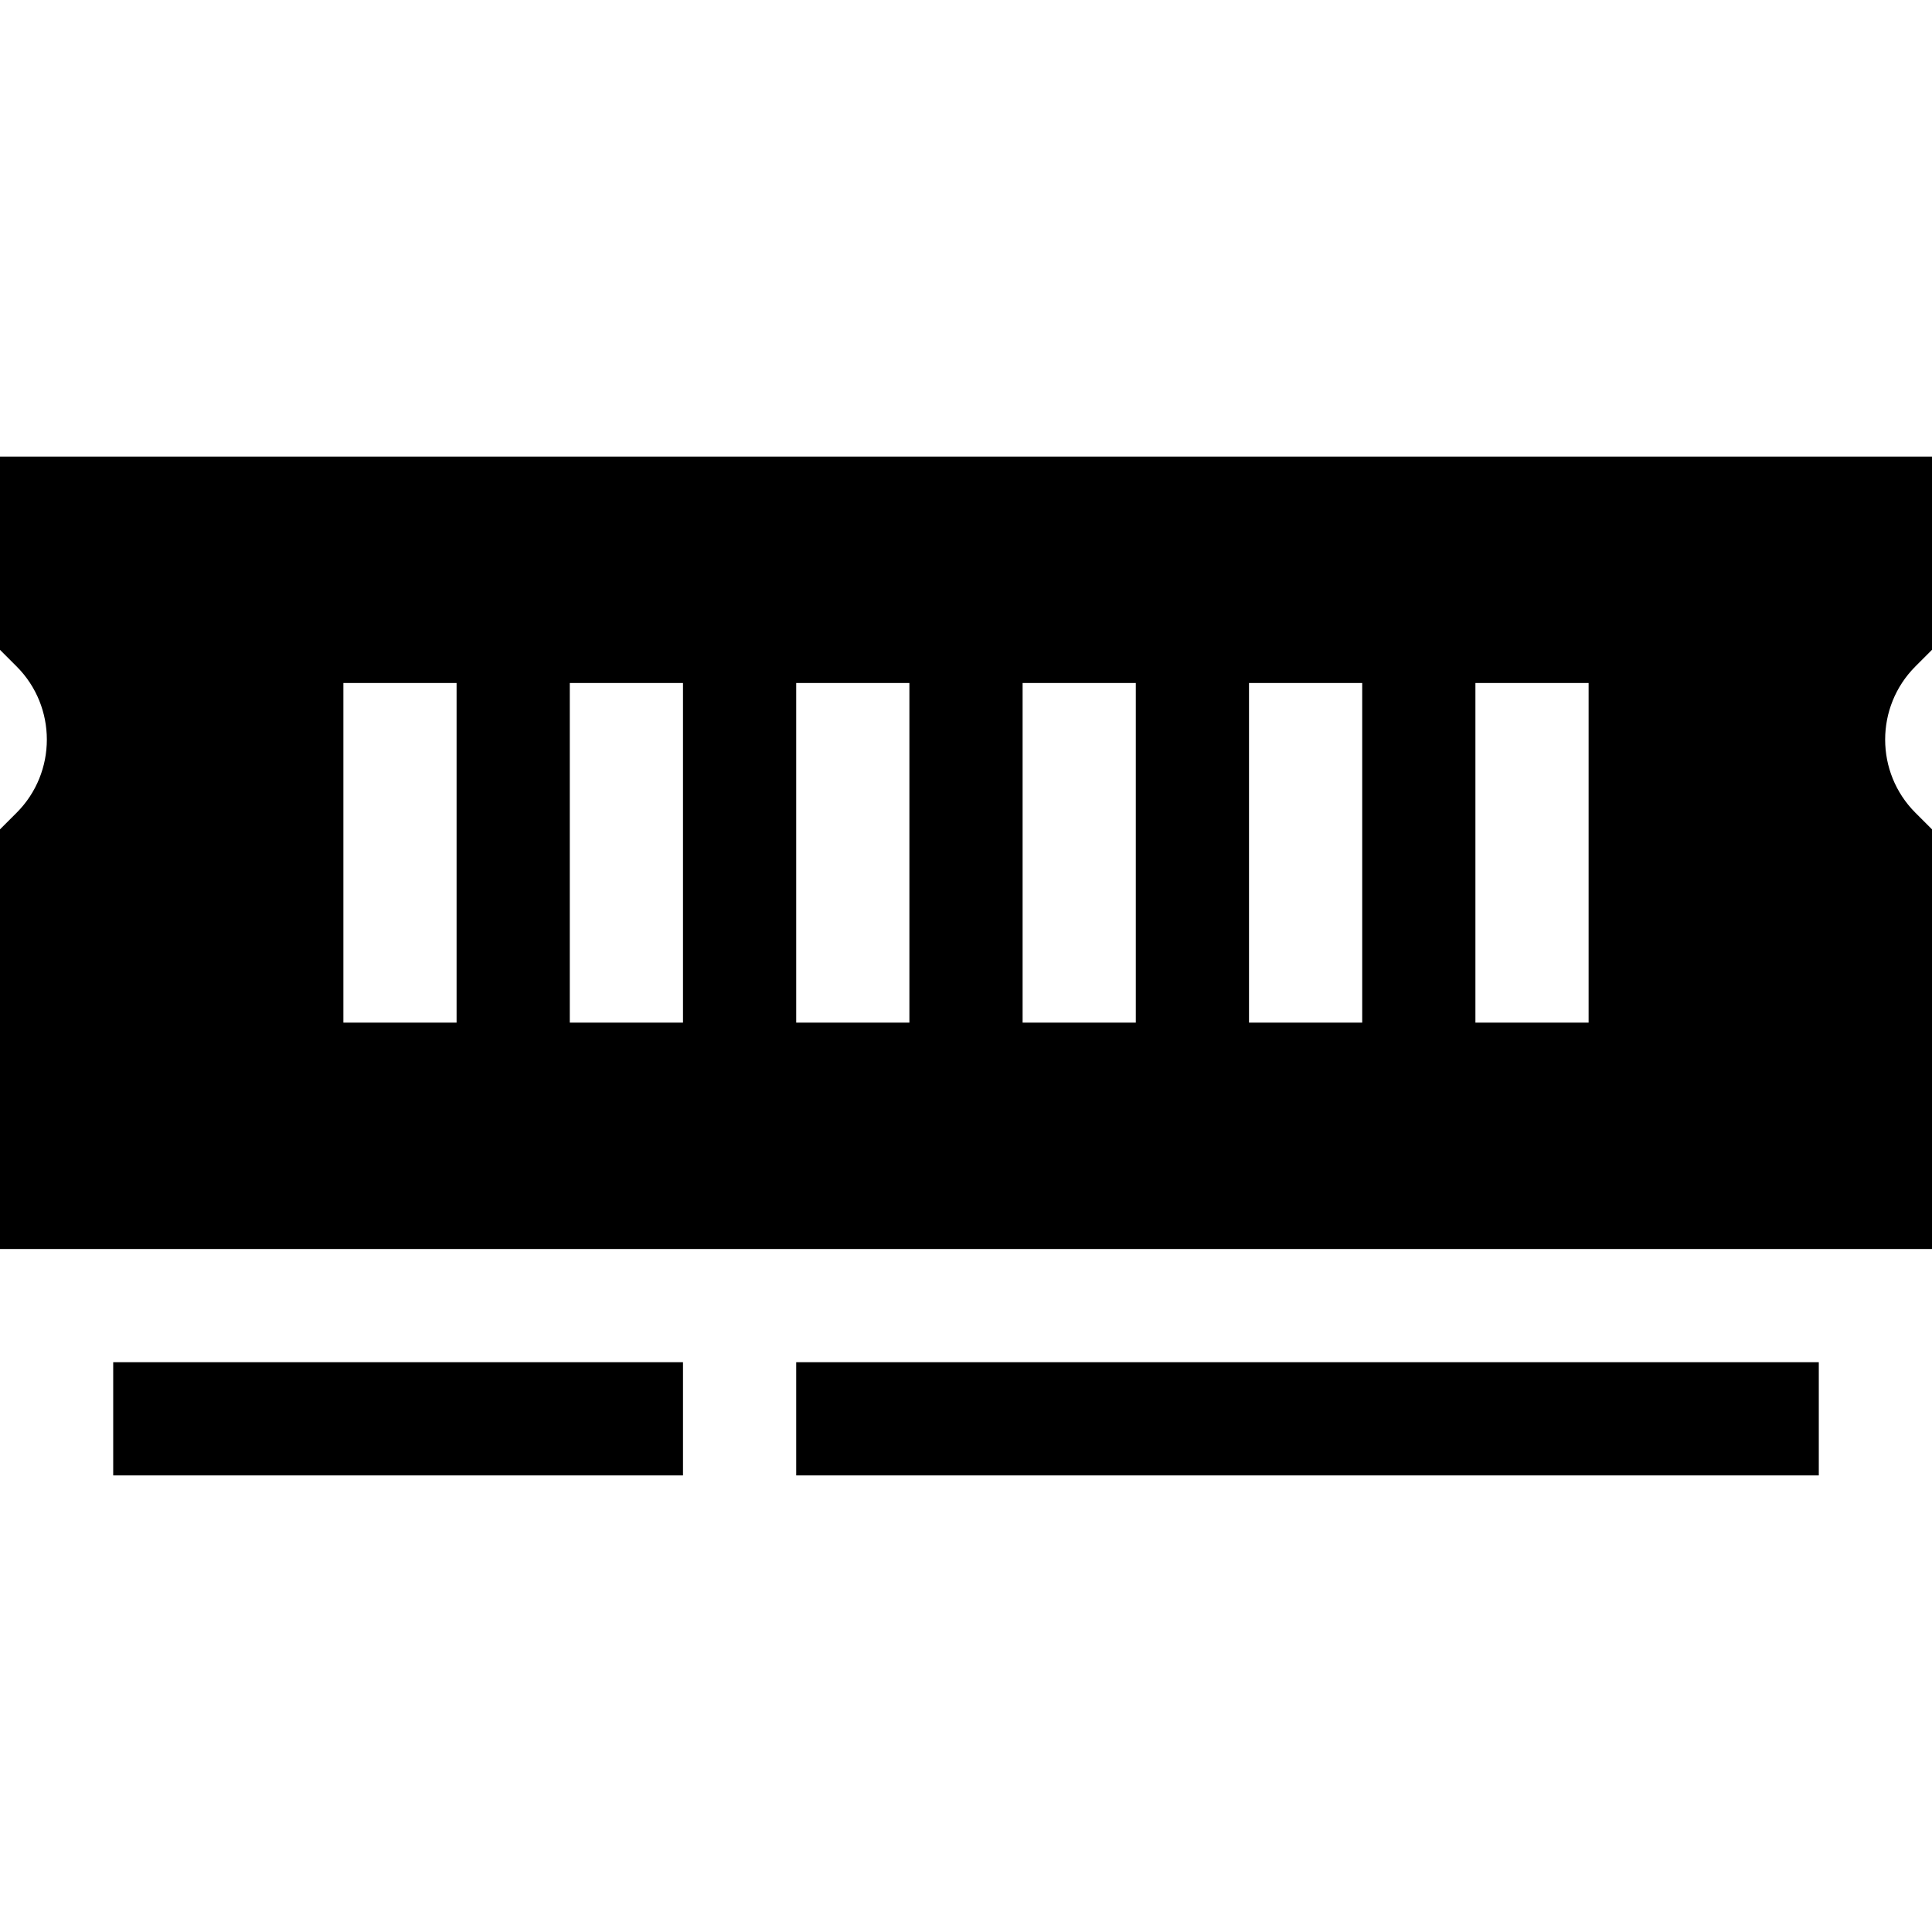
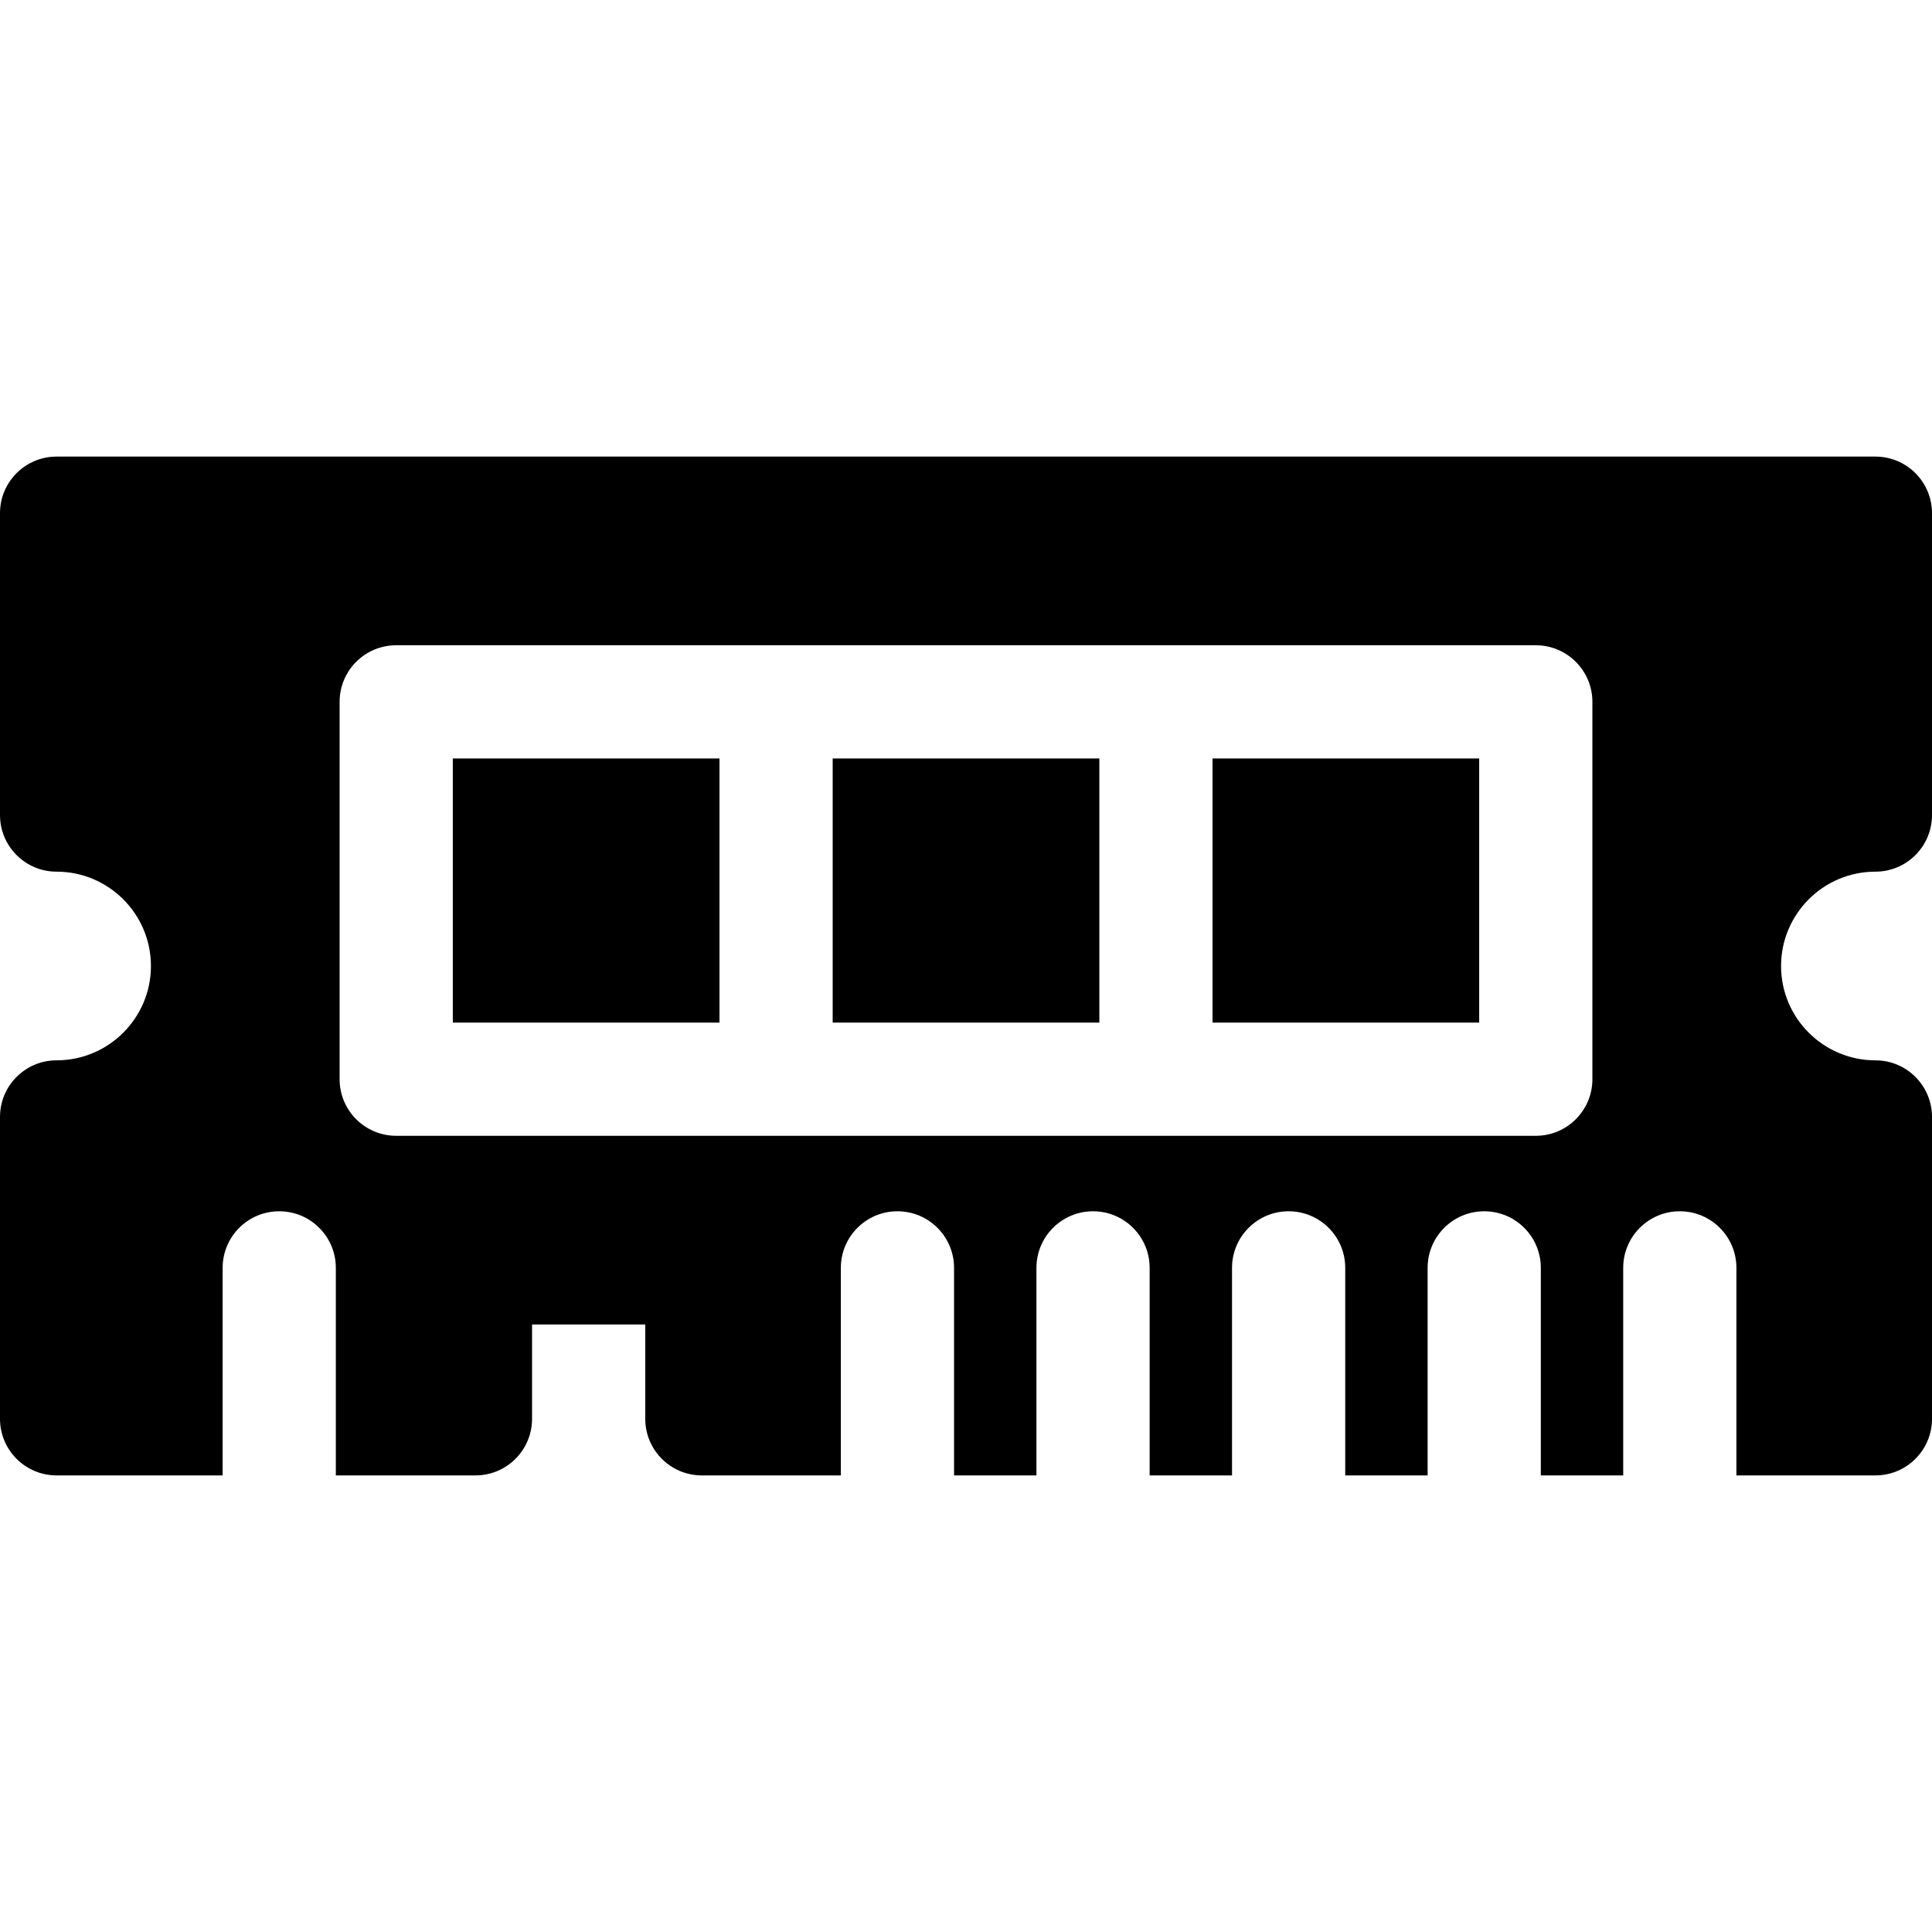
- <svg xmlns="http://www.w3.org/2000/svg" id="Capa_1" enable-background="new 0 0 512 512" height="512" viewBox="0 0 512 512" width="512">
+ <svg xmlns="http://www.w3.org/2000/svg" version="1.1" id="Capa_1" x="0px" y="0px" viewBox="0 0 512 512" style="enable-background:new 0 0 512 512;" xml:space="preserve">
  <g>
-     <path d="m0 172.211 4.395 4.395c10.693 10.693 10.693 28.096 0 38.789l-4.395 4.394v111.211h512v-111.211l-4.395-4.395c-10.693-10.693-10.693-28.096 0-38.789l4.395-4.395v-51.21h-512zm391 8.789h30v90h-30zm-60 0h30v90h-30zm-60 0h30v90h-30zm-60 0h30v90h-30zm-60 0h30v90h-30zm-60 0h30v90h-30z" />
-     <path d="m30 361h151v30h-151z" />
-     <path d="m211 361h271v30h-271z" />
+     <g>
+       <rect x="220.67" y="201" width="70.67" height="69.999" />
+     </g>
  </g>
+   <g>
+     <g>
+       <rect x="120" y="201" width="70.67" height="69.999" />
+     </g>
+   </g>
+   <g>
+     <g>
+       <rect x="321.33" y="201" width="70.67" height="69.999" />
+     </g>
+   </g>
+   <g>
+     <g>
+       <path d="M497,231c8.284,0,15-6.716,15-15v-80c0-8.284-6.716-15-15-15H15c-8.284,0-15,6.716-15,15v80c0,8.284,6.716,15,15,15    c13.785,0,25,11.215,25,25c0,13.785-11.215,25-25,25c-8.284,0-15,6.716-15,15v80c0,8.284,6.716,15,15,15h44v-55.001    c0-8.284,6.716-15,15-15s15,6.716,15,15V391h37c8.284,0,15-6.716,15-15v-25.001h30V376c0,8.284,6.716,15,15,15h36.833v-55.001    c0-8.284,6.716-15,15-15s15,6.716,15,15V391h21.834v-55.001c0-8.284,6.716-15,15-15s15,6.716,15,15V391H326.5v-55.001    c0-8.284,6.716-15,15-15s15,6.716,15,15V391h21.833v-55.001c0-8.284,6.716-15,15-15s15,6.716,15,15V391h21.834v-55.001    c0-8.284,6.716-15,15-15s15,6.716,15,15V391H497c8.284,0,15-6.716,15-15v-80c0-8.284-6.716-15-15-15c-13.785,0-25-11.215-25-25    C472,242.215,483.215,231,497,231z M422,285.999c0,8.284-6.716,15-15,15H105c-8.284,0-15-6.716-15-15V186c0-8.284,6.716-15,15-15    h302c8.284,0,15,6.716,15,15V285.999z" />
+     </g>
+   </g>
+   <g>
+ </g>
+   <g>
+ </g>
+   <g>
+ </g>
+   <g>
+ </g>
+   <g>
+ </g>
+   <g>
+ </g>
+   <g>
+ </g>
+   <g>
+ </g>
+   <g>
+ </g>
+   <g>
+ </g>
+   <g>
+ </g>
+   <g>
+ </g>
+   <g>
+ </g>
+   <g>
+ </g>
+   <g>
+ </g>
</svg>
